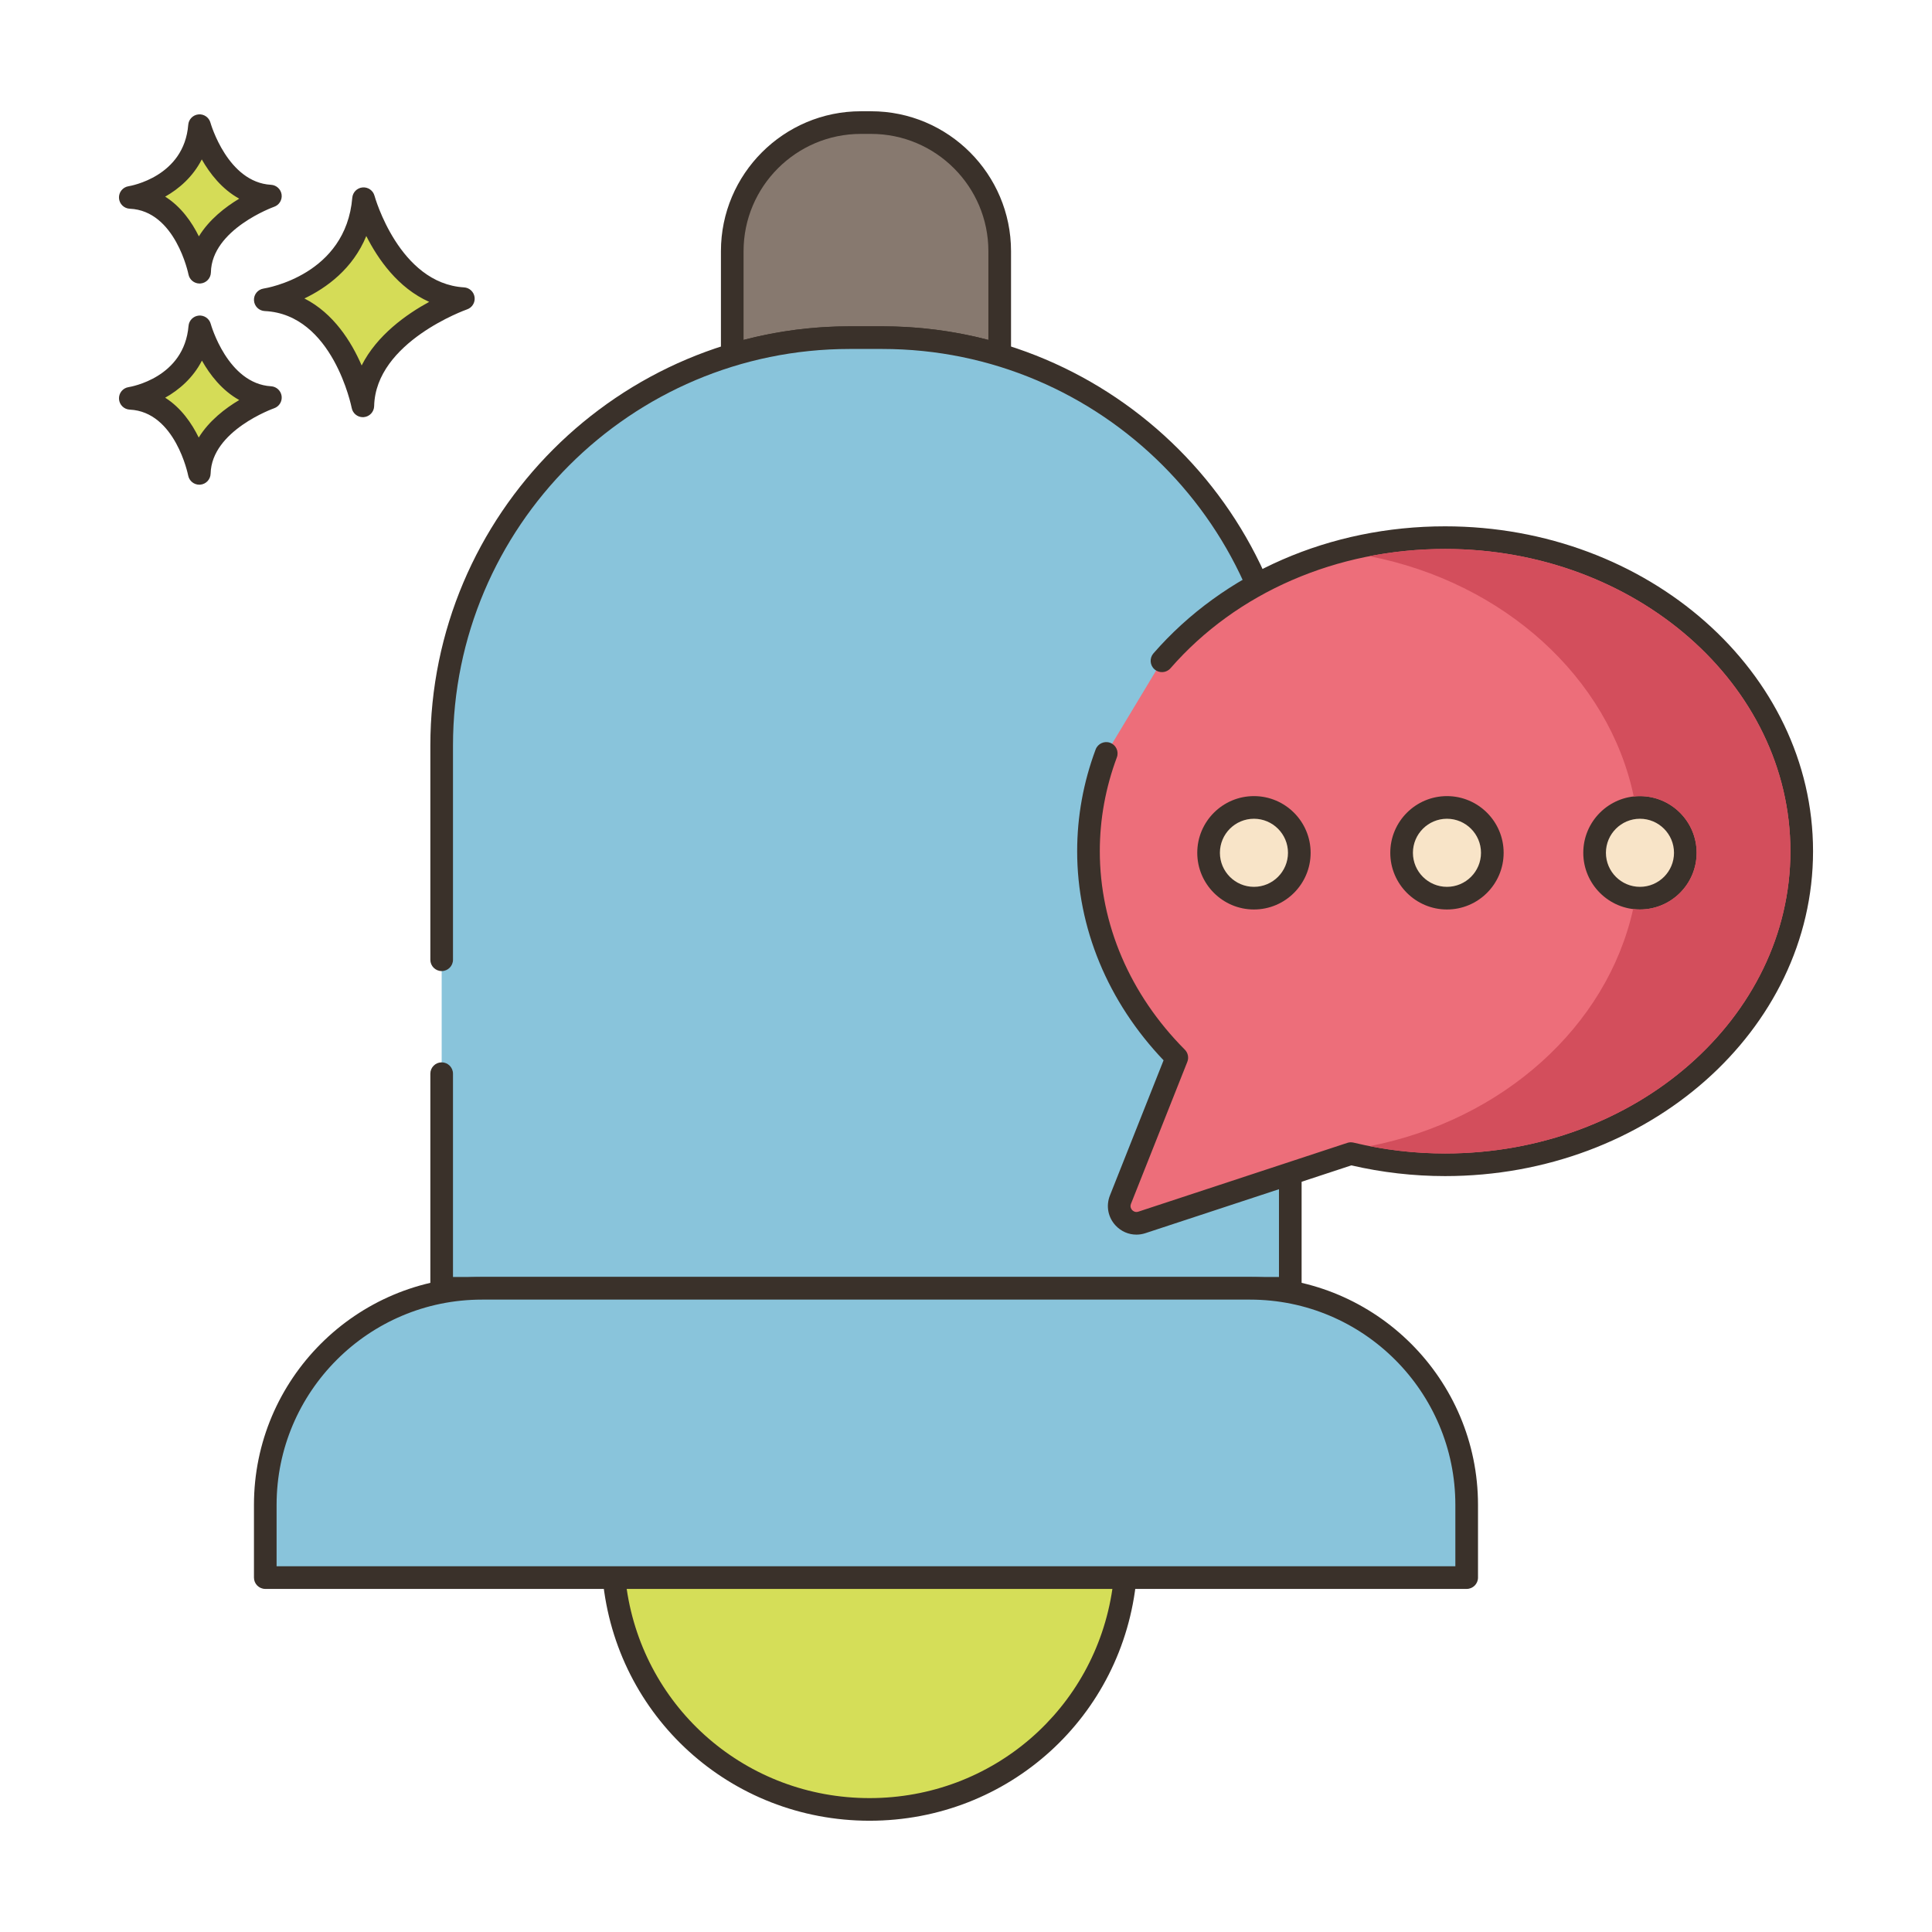
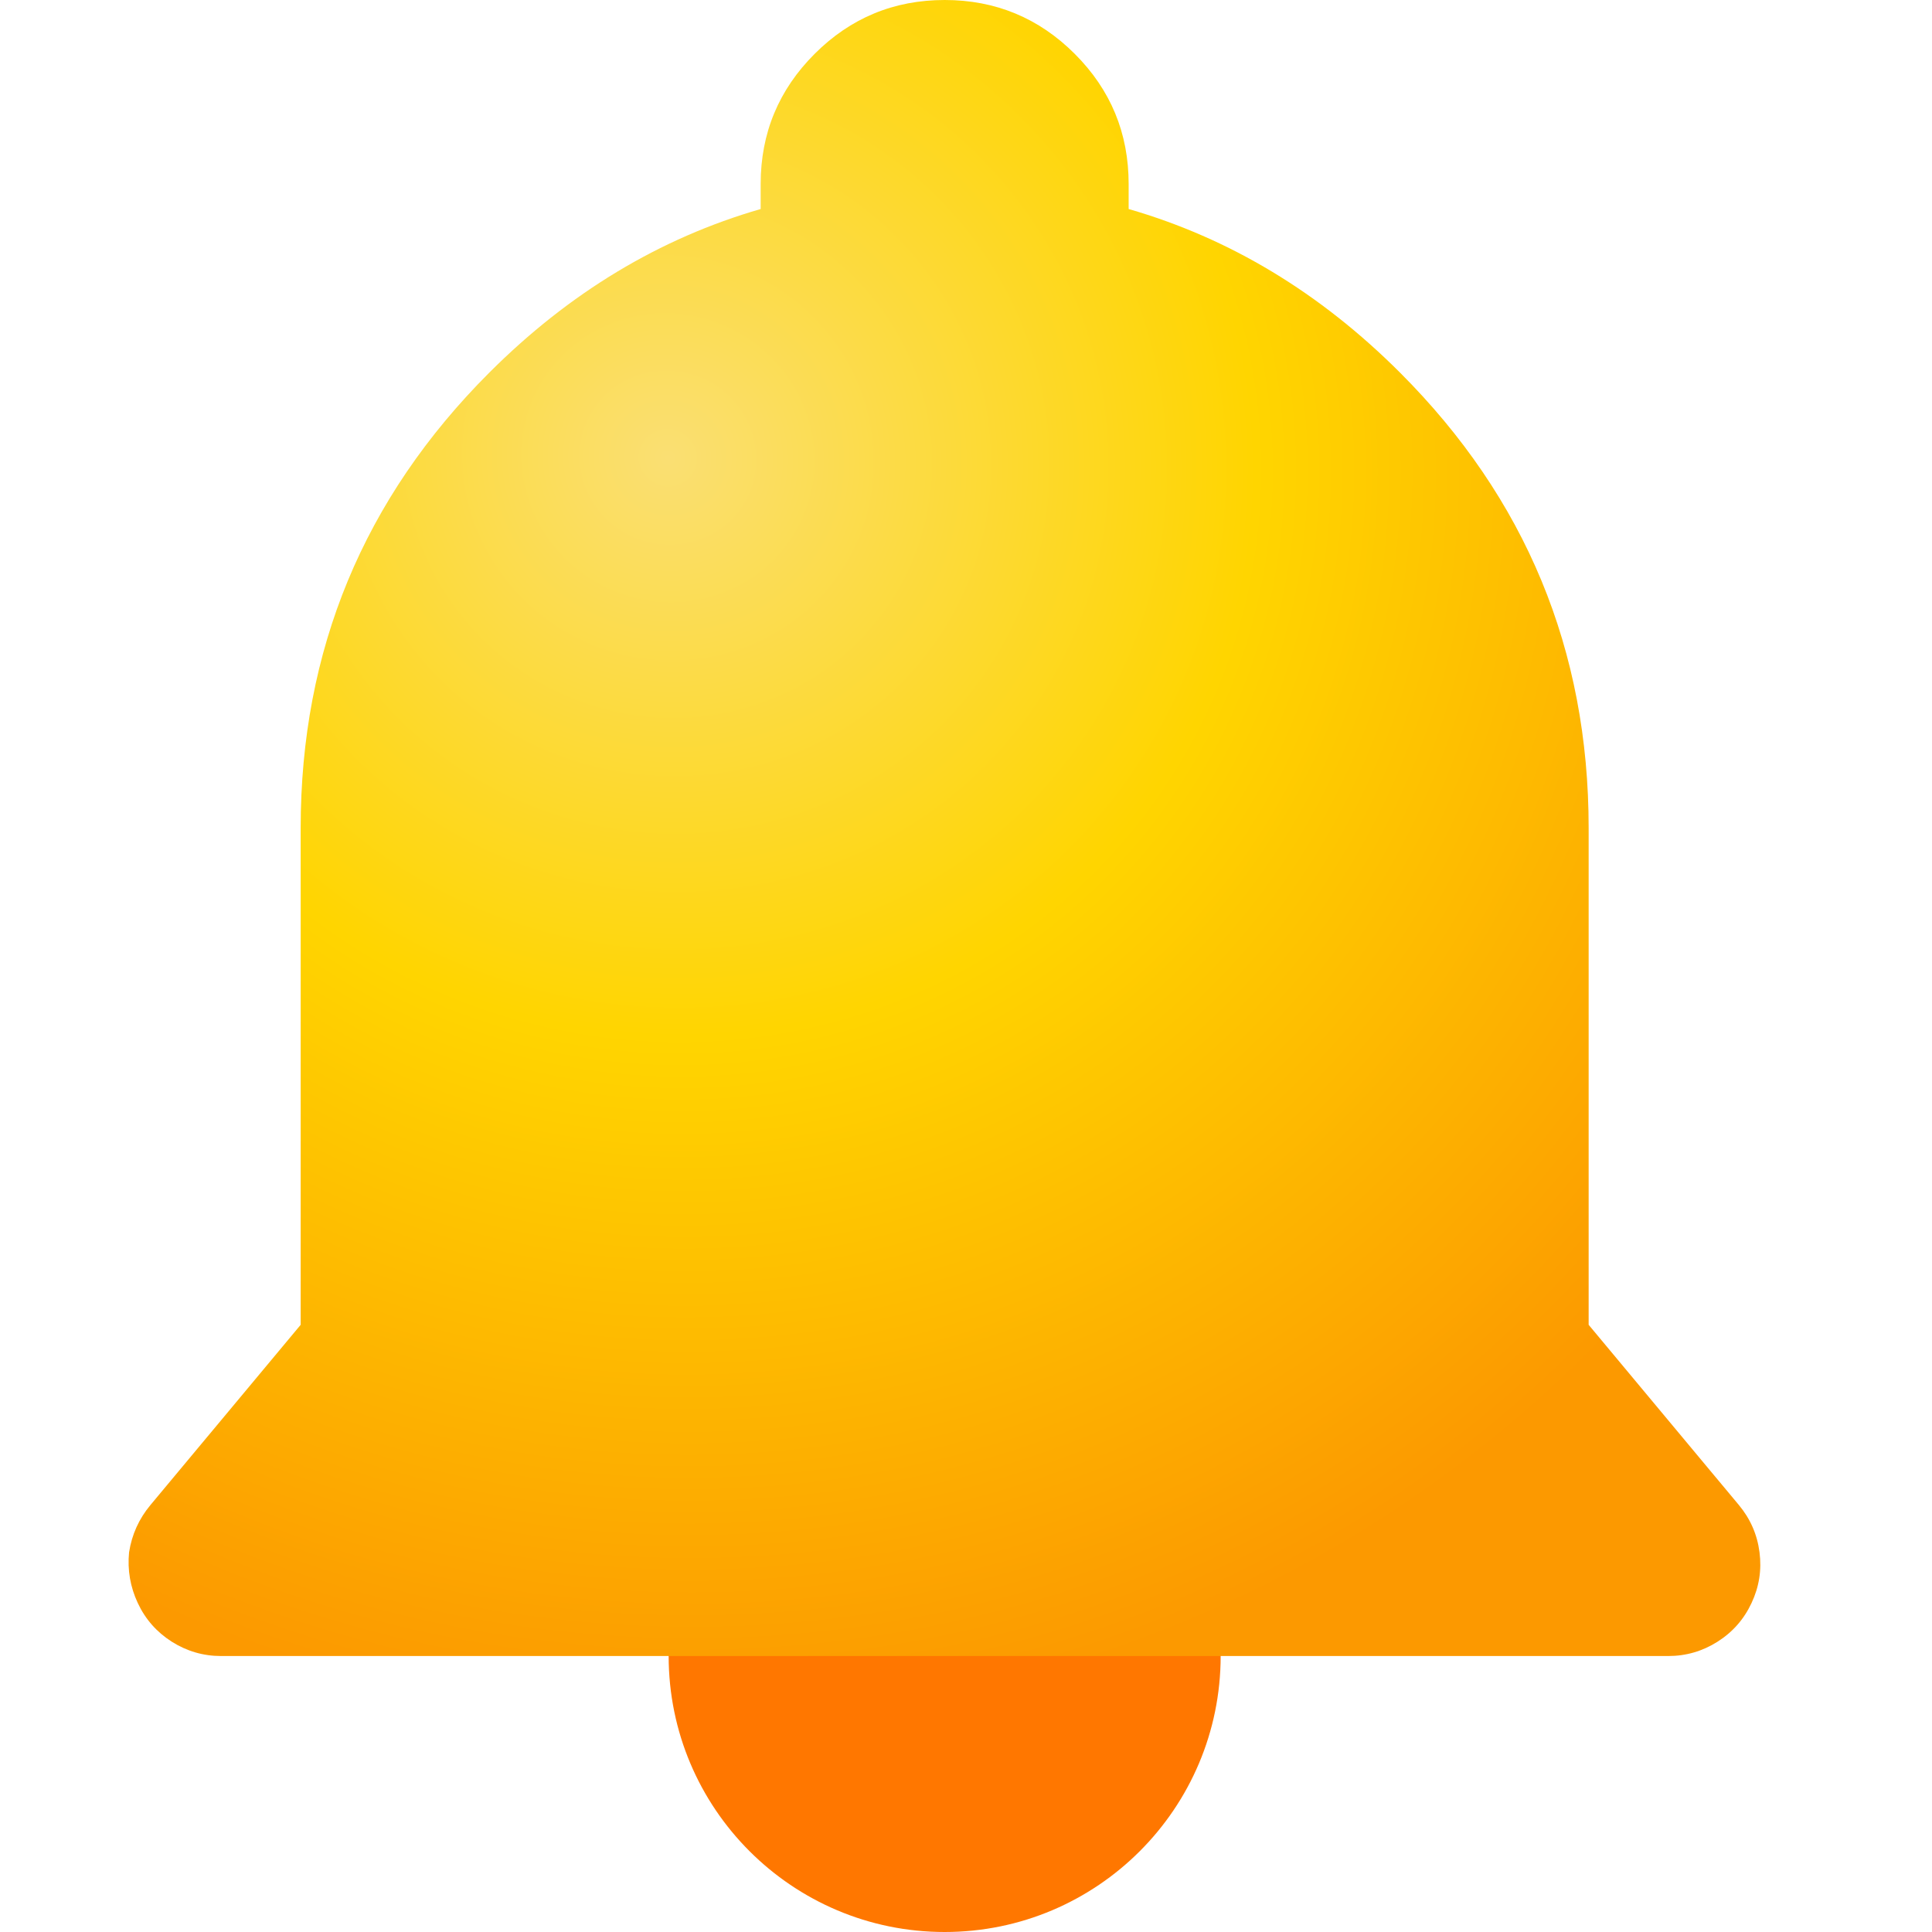
- <svg xmlns="http://www.w3.org/2000/svg" version="1.1" id="Layer_1" x="0px" y="0px" viewBox="0 0 256 256" style="enable-background:new 0 0 256 256;" xml:space="preserve">
-   <style type="text/css">
- 	.st0{fill:#3A312A;}
- 	.st1{fill:#D6DF58;}
- 	.st2{fill:#87796F;}
- 	.st3{fill:#B9C239;}
- 	.st4{fill:#EF6D7A;}
- 	.st5{fill:#FCE8CB;}
- 	.st6{fill:#D5DE58;}
- 	.st7{fill:#D34E5C;}
- 	.st8{fill:#695B51;}
- 	.st9{fill:#8AC6DD;}
- 	.st10{fill:#D7E057;}
- 	.st11{fill:#B8C136;}
- 	.st12{fill:#F16C7A;}
- 	.st13{fill:#8AC2D9;}
- 	.st14{fill:#F7E3C7;}
- 	.st15{fill:#8AC3DA;}
- 	.st16{fill:#6DA3BC;}
- 	.st17{fill:#6A5C52;}
- 	.st18{fill:#D5DC57;}
- 	.st19{fill:#F6E2C6;}
- 	.st20{fill:#DBC7AA;}
- 	.st21{fill:#CE4E61;}
- 	.st22{fill:#FAE6CA;}
- 	.st23{fill:#8AC5DC;}
- 	.st24{fill:#DDC9AC;}
- 	.st25{fill:#DECAAD;}
- 	.st26{fill:#6CA6BE;}
- 	.st27{fill:#F8E4C8;}
- 	.st28{fill:#89C4DB;}
- 	.st29{fill:#ED6E7A;}
- 	.st30{fill:#D24E5C;}
- 	.st31{fill:#6DA4BD;}
- 	.st32{fill:#EB6E7A;}
- 	.st33{fill:#68A7BB;}
- 	.st34{fill:#B9BC37;}
- 	.st35{fill:#CC4E61;}
- 	.st36{fill:#6CA8BF;}
- 	.st37{fill-rule:evenodd;clip-rule:evenodd;fill:#D5DE58;}
- 	.st38{fill:#EA6D7A;}
- 	.st39{fill:#F4E0C4;}
- 	.st40{fill-rule:evenodd;clip-rule:evenodd;fill:#D6DF58;}
- 	.st41{fill-rule:evenodd;clip-rule:evenodd;fill:#F16C7A;}
- 	.st42{fill:#F3DEC3;}
- 	.st43{fill-rule:evenodd;clip-rule:evenodd;fill:#FAE6CA;}
- 	.st44{fill:#F59689;}
- 	.st45{fill-rule:evenodd;clip-rule:evenodd;fill:#F8E4C8;}
- 	.st46{fill-rule:evenodd;clip-rule:evenodd;fill:#FCE8CB;}
- 	.st47{fill:#F5978A;}
- 	.st48{fill:#D4DB56;}
- 	.st49{fill-rule:evenodd;clip-rule:evenodd;fill:#D4DA55;}
- 	.st50{fill-rule:evenodd;clip-rule:evenodd;fill:#EB6E7A;}
- 	.st51{fill:#68A6B9;}
- 	.st52{fill-rule:evenodd;clip-rule:evenodd;fill:#D5DC57;}
- 	.st53{fill:#8AC1D8;}
- 	.st54{fill:#F5E1C5;}
- 	.st55{fill:#D4D752;}
- 	.st56{fill:#D3D751;}
- 	.st57{fill:#D4D853;}
- 	.st58{fill:#E96C7A;}
- 	.st59{fill:#D4DA55;}
- 	.st60{fill:#8BC0D7;}
- 	.st61{fill:#87796F;stroke:#3A312A;stroke-width:3;stroke-linecap:round;stroke-linejoin:round;stroke-miterlimit:10;}
- </style>
-   <g>
-     <g>
-       <g>
-         <path class="st18" d="M48.175,26.33c-0.974,11.564-13.025,13.389-13.025,13.389c10.347,0.487,12.925,14.059,12.925,14.059     c0.221-9.677,13.321-14.202,13.321-14.202C51.583,38.989,48.175,26.33,48.175,26.33z" />
-       </g>
-     </g>
-     <g>
-       <g>
-         <path class="st0" d="M61.487,38.079c-8.604-0.515-11.833-12.024-11.864-12.141c-0.191-0.702-0.854-1.166-1.584-1.102     c-0.725,0.066-1.298,0.642-1.359,1.367C45.82,36.419,35.367,38.167,34.926,38.235c-0.763,0.116-1.313,0.791-1.273,1.561     c0.04,0.771,0.657,1.385,1.428,1.421c9.028,0.426,11.499,12.719,11.522,12.844c0.138,0.711,0.76,1.217,1.473,1.217     c0.042,0,0.084-0.002,0.126-0.005c0.765-0.064,1.357-0.693,1.375-1.46c0.193-8.509,12.191-12.777,12.313-12.819     c0.676-0.234,1.092-0.914,0.994-1.622C62.784,38.662,62.201,38.121,61.487,38.079z M47.921,48.425     c-1.356-3.131-3.709-6.908-7.587-8.877c2.931-1.404,6.408-3.913,8.201-8.272c1.552,3.071,4.2,6.88,8.335,8.723     C53.862,41.638,49.947,44.403,47.921,48.425z" />
-       </g>
-     </g>
-     <g>
-       <g>
-         <path class="st18" d="M26.477,43.31c-0.689,8.179-9.212,9.47-9.212,9.47c7.318,0.344,9.142,9.944,9.142,9.944     c0.156-6.844,9.422-10.045,9.422-10.045C28.887,52.264,26.477,43.31,26.477,43.31z" />
-       </g>
-     </g>
-     <g>
-       <g>
-         <path class="st0" d="M35.918,51.183c-5.766-0.345-7.972-8.186-7.994-8.265c-0.188-0.702-0.863-1.168-1.581-1.102     c-0.726,0.065-1.3,0.643-1.361,1.368c-0.578,6.87-7.646,8.065-7.941,8.112c-0.763,0.116-1.313,0.791-1.273,1.561     c0.04,0.771,0.657,1.385,1.428,1.421c6.034,0.284,7.723,8.645,7.738,8.727c0.136,0.713,0.759,1.22,1.473,1.22     c0.041,0,0.083-0.002,0.125-0.005c0.765-0.063,1.358-0.693,1.376-1.461c0.13-5.708,8.331-8.633,8.412-8.661     c0.676-0.234,1.093-0.913,0.996-1.622C37.217,51.767,36.632,51.225,35.918,51.183z M26.333,57.978     c-0.924-1.887-2.339-3.947-4.446-5.28c1.855-1.041,3.697-2.63,4.87-4.916c1.058,1.874,2.654,3.954,4.941,5.224     C29.849,54.105,27.71,55.745,26.333,57.978z" />
-       </g>
-     </g>
-     <g>
-       <g>
-         <path class="st18" d="M26.439,16.653c-0.657,8.182-9.175,9.507-9.175,9.507c7.319,0.316,9.181,9.908,9.181,9.908     c0.129-6.845,9.383-10.082,9.383-10.082C28.884,25.597,26.439,16.653,26.439,16.653z" />
-       </g>
-     </g>
-     <g>
-       <g>
-         <path class="st0" d="M35.911,24.487c-5.741-0.32-7.984-8.084-8.026-8.231c-0.192-0.702-0.872-1.173-1.586-1.097     c-0.726,0.067-1.297,0.646-1.355,1.373c-0.552,6.873-7.614,8.097-7.91,8.145c-0.762,0.119-1.31,0.796-1.268,1.565     c0.043,0.771,0.663,1.382,1.434,1.416c6.036,0.261,7.757,8.614,7.772,8.696c0.138,0.71,0.76,1.214,1.472,1.214     c0.043,0,0.087-0.002,0.131-0.006c0.764-0.066,1.355-0.698,1.37-1.466c0.107-5.71,8.298-8.667,8.378-8.695     c0.676-0.236,1.09-0.917,0.99-1.626C37.212,25.066,36.625,24.527,35.911,24.487z M26.353,31.32     c-0.932-1.882-2.354-3.938-4.468-5.263c1.852-1.048,3.688-2.645,4.852-4.936c1.064,1.87,2.67,3.944,4.962,5.204     C29.853,27.435,27.72,29.083,26.353,31.32z" />
-       </g>
-     </g>
-     <g>
-       <g>
-         <path class="st2" d="M115.424,16.242h-1.354c-9.414,0-17.043,7.63-17.043,17.043v13.734c4.922-1.483,10.155-2.278,15.56-2.278     h4.32c5.405,0,10.639,0.795,15.56,2.278V33.285C132.467,23.872,124.837,16.242,115.424,16.242z" />
-       </g>
-     </g>
-     <g>
-       <g>
-         <path class="st0" d="M115.424,14.742h-1.354c-10.225,0-18.543,8.318-18.543,18.543v13.733c0,0.475,0.225,0.921,0.605,1.204     c0.382,0.283,0.875,0.371,1.327,0.232c4.879-1.47,9.969-2.215,15.127-2.215h4.32c5.159,0,10.249,0.745,15.128,2.215     c0.142,0.043,0.288,0.063,0.433,0.063c0.318,0,0.633-0.102,0.895-0.296c0.381-0.283,0.605-0.729,0.605-1.204V33.285     C133.967,23.061,125.648,14.742,115.424,14.742z M130.967,45.039c-4.565-1.194-9.285-1.799-14.061-1.799h-4.32     c-4.774,0-9.495,0.604-14.06,1.799V33.285c0-8.57,6.973-15.543,15.543-15.543h1.354c8.57,0,15.543,6.973,15.543,15.543V45.039z" />
-       </g>
-     </g>
-     <g>
-       <g>
-         <path class="st6" d="M81.347,209.035c1.655,17.248,16.194,30.723,33.872,30.723c17.678,0,32.217-13.476,33.872-30.723H81.347z" />
-       </g>
-     </g>
-     <g>
-       <g>
-         <path class="st0" d="M150.201,208.026c-0.284-0.313-0.688-0.491-1.11-0.491H81.348c-0.423,0-0.826,0.179-1.11,0.491     s-0.423,0.731-0.383,1.152c1.754,18.288,16.958,32.079,35.365,32.079s33.61-13.791,35.364-32.079     C150.624,208.758,150.485,208.339,150.201,208.026z M115.22,238.258c-16.297,0-29.851-11.806-32.18-27.723h64.358     C145.069,226.452,131.516,238.258,115.22,238.258z" />
-       </g>
-     </g>
-     <g>
-       <g>
-         <path class="st28" d="M116.909,44.741h-4.325c-29.857,0-54.06,24.204-54.06,54.06v71.905h112.446V98.801     C170.969,68.944,146.766,44.741,116.909,44.741z" />
-       </g>
-     </g>
-     <g>
-       <g>
-         <path class="st0" d="M116.909,43.24h-4.325c-30.636,0-55.561,24.925-55.561,55.561v28.37c0,0.828,0.672,1.5,1.5,1.5     s1.5-0.672,1.5-1.5v-28.37c0-28.982,23.578-52.561,52.561-52.561h4.325c28.982,0,52.561,23.578,52.561,52.561v70.405H60.023     v-26.939c0-0.828-0.672-1.5-1.5-1.5s-1.5,0.672-1.5,1.5v28.439c0,0.828,0.672,1.5,1.5,1.5H170.97c0.828,0,1.5-0.672,1.5-1.5     V98.801C172.47,68.165,147.545,43.24,116.909,43.24z" />
-       </g>
-     </g>
-     <g>
-       <g>
-         <path class="st28" d="M165.644,170.706H63.849c-15.85,0-28.699,12.849-28.699,28.698v9.635h27.432H77.18h117.163v-9.635     C194.342,183.554,181.494,170.706,165.644,170.706z" />
-       </g>
-     </g>
-     <g>
-       <g>
-         <path class="st0" d="M165.644,169.206H63.85c-16.652,0-30.199,13.547-30.199,30.198v9.635c0,0.828,0.672,1.5,1.5,1.5h159.192     c0.828,0,1.5-0.672,1.5-1.5v-9.635C195.843,182.753,182.296,169.206,165.644,169.206z M192.843,207.539H36.65v-8.135     c0-14.997,12.201-27.198,27.199-27.198h101.794c14.998,0,27.199,12.201,27.199,27.198V207.539z" />
-       </g>
-     </g>
-     <g>
-       <g>
-         <path class="st29" d="M191.483,71.242c-15.299,0-28.881,6.406-37.516,16.32l-7.385,12.271c-1.523,4.078-2.353,8.432-2.353,12.958     c0,10.48,4.422,20.045,11.702,27.354l-7.466,18.815c-0.716,1.804,0.998,3.624,2.842,3.017l27.689-9.114     c3.979,0.957,8.163,1.477,12.487,1.477c26.097,0,47.254-18.602,47.254-41.549S217.58,71.242,191.483,71.242z" />
-       </g>
-     </g>
-     <g>
-       <g>
-         <path class="st0" d="M191.482,69.741c-15.241,0-29.327,6.136-38.646,16.835c-0.544,0.625-0.479,1.572,0.146,2.116     c0.626,0.546,1.573,0.479,2.116-0.146c8.75-10.045,22.012-15.806,36.385-15.806c25.229,0,45.754,17.966,45.754,40.05     c0,22.083-20.525,40.049-45.754,40.049c-4.092,0-8.175-0.483-12.136-1.436c-0.271-0.066-0.556-0.054-0.819,0.033l-27.689,9.115     c-0.429,0.14-0.717-0.099-0.82-0.208c-0.103-0.11-0.325-0.411-0.158-0.831l7.466-18.814c0.22-0.556,0.09-1.188-0.332-1.612     c-7.264-7.294-11.265-16.632-11.265-26.296c0-4.235,0.76-8.419,2.259-12.434c0.29-0.776-0.104-1.64-0.881-1.93     c-0.773-0.289-1.64,0.104-1.93,0.881c-1.625,4.352-2.448,8.888-2.448,13.482c0,10.151,4.059,19.952,11.449,27.705l-7.107,17.91     c-0.548,1.382-0.256,2.912,0.764,3.995c0.733,0.778,1.72,1.195,2.742,1.195c0.398,0,0.803-0.063,1.199-0.194l27.288-8.982     c4.059,0.942,8.235,1.42,12.419,1.42c26.883,0,48.754-19.312,48.754-43.049S218.365,69.741,191.482,69.741z" />
-       </g>
-     </g>
-     <g>
-       <g>
-         <path class="st27" d="M166.155,106.99c-3.32,0-6.01,2.691-6.01,6.01c0,3.319,2.691,6.01,6.01,6.01c3.319,0,6.01-2.691,6.01-6.01     C172.165,109.68,169.474,106.99,166.155,106.99z" />
-       </g>
-     </g>
-     <g>
-       <g>
-         <path class="st0" d="M166.154,105.489c-4.141,0-7.51,3.369-7.51,7.511s3.369,7.511,7.51,7.511c4.142,0,7.511-3.369,7.511-7.511     S170.296,105.489,166.154,105.489z M166.154,117.511c-2.486,0-4.51-2.023-4.51-4.511s2.023-4.511,4.51-4.511     c2.487,0,4.511,2.023,4.511,4.511S168.642,117.511,166.154,117.511z" />
-       </g>
-     </g>
-     <g>
-       <g>
-         <path class="st27" d="M191.729,106.99c-3.319,0-6.01,2.691-6.01,6.01c0,3.319,2.691,6.01,6.01,6.01s6.01-2.691,6.01-6.01     C197.739,109.68,195.048,106.99,191.729,106.99z" />
-       </g>
-     </g>
-     <g>
-       <g>
-         <path class="st0" d="M191.729,105.489c-4.141,0-7.51,3.369-7.51,7.511s3.369,7.511,7.51,7.511c4.142,0,7.511-3.369,7.511-7.511     S195.87,105.489,191.729,105.489z M191.729,117.511c-2.486,0-4.51-2.023-4.51-4.511s2.023-4.511,4.51-4.511     c2.487,0,4.511,2.023,4.511,4.511S194.216,117.511,191.729,117.511z" />
-       </g>
-     </g>
-     <g>
-       <g>
-         <path class="st27" d="M217.303,106.99c-3.319,0-6.01,2.691-6.01,6.01c0,3.319,2.691,6.01,6.01,6.01s6.01-2.691,6.01-6.01     C223.313,109.68,220.623,106.99,217.303,106.99z" />
-       </g>
-     </g>
-     <g>
-       <g>
-         <path class="st0" d="M217.303,105.489c-4.141,0-7.51,3.369-7.51,7.511s3.369,7.511,7.51,7.511c4.142,0,7.511-3.369,7.511-7.511     S221.444,105.489,217.303,105.489z M217.303,117.511c-2.486,0-4.51-2.023-4.51-4.511s2.023-4.511,4.51-4.511     c2.487,0,4.511,2.023,4.511,4.511S219.79,117.511,217.303,117.511z" />
-       </g>
-     </g>
-     <g>
-       <g>
-         <path class="st7" d="M191.48,72.74c-3.42,0-6.78,0.33-10.02,0.96c17.8,3.48,31.72,16.06,35.02,31.84     c0.27-0.04,0.54-0.05,0.82-0.05c4.14,0,7.51,3.37,7.51,7.51s-3.37,7.51-7.51,7.51c-0.3,0-0.6-0.02-0.9-0.06     c-3.46,15.58-17.28,27.96-34.9,31.42c3.28,0.65,6.63,0.97,9.98,0.97c25.23,0,45.76-17.97,45.76-40.05S216.71,72.74,191.48,72.74z     " />
-       </g>
-     </g>
-   </g>
+ <svg xmlns="http://www.w3.org/2000/svg" width="800px" height="800px" viewBox="-2 0 32 32" fill="none">
+   <path d="M13.647 32C16.171 32 18.218 29.953 18.218 27.428C18.218 24.904 16.171 22.857 13.647 22.857C11.122 22.857 9.075 24.904 9.075 27.428C9.075 29.953 11.122 32 13.647 32Z" fill="#FF7700" />
+   <path fill-rule="evenodd" clip-rule="evenodd" d="M21.189 6.172C19.865 4.848 18.367 3.945 16.694 3.462V3.048C16.694 2.206 16.397 1.488 15.802 0.893C15.207 0.298 14.488 0 13.647 0C12.805 0 12.087 0.298 11.492 0.893C10.897 1.488 10.599 2.206 10.599 3.048V3.462C8.927 3.945 7.428 4.848 6.104 6.172C4.021 8.255 2.98 10.769 2.98 13.714V21.943L0.491 24.929C0.302 25.156 0.184 25.416 0.138 25.71C0.109 26.003 0.157 26.283 0.282 26.551C0.407 26.819 0.595 27.032 0.844 27.191C1.094 27.349 1.366 27.429 1.662 27.429H25.631C25.927 27.429 26.2 27.349 26.449 27.191C26.699 27.032 26.886 26.819 27.011 26.551C27.137 26.283 27.181 26.003 27.143 25.71C27.105 25.416 26.991 25.156 26.802 24.929L24.313 21.943V13.714C24.313 10.769 23.272 8.255 21.189 6.172Z" fill="url(#paint0_radial_103_1590)" />
+   <defs>
+     <radialGradient id="paint0_radial_103_1590" cx="0" cy="0" r="1" gradientUnits="userSpaceOnUse" gradientTransform="translate(9.12995 7.54174) rotate(53.71) scale(21.2682 20.9501)">
+       <stop stop-color="#FADF73" />
+       <stop offset="0.457" stop-color="#FFD500" />
+       <stop offset="1" stop-color="#FC9900" />
+     </radialGradient>
+   </defs>
</svg>
